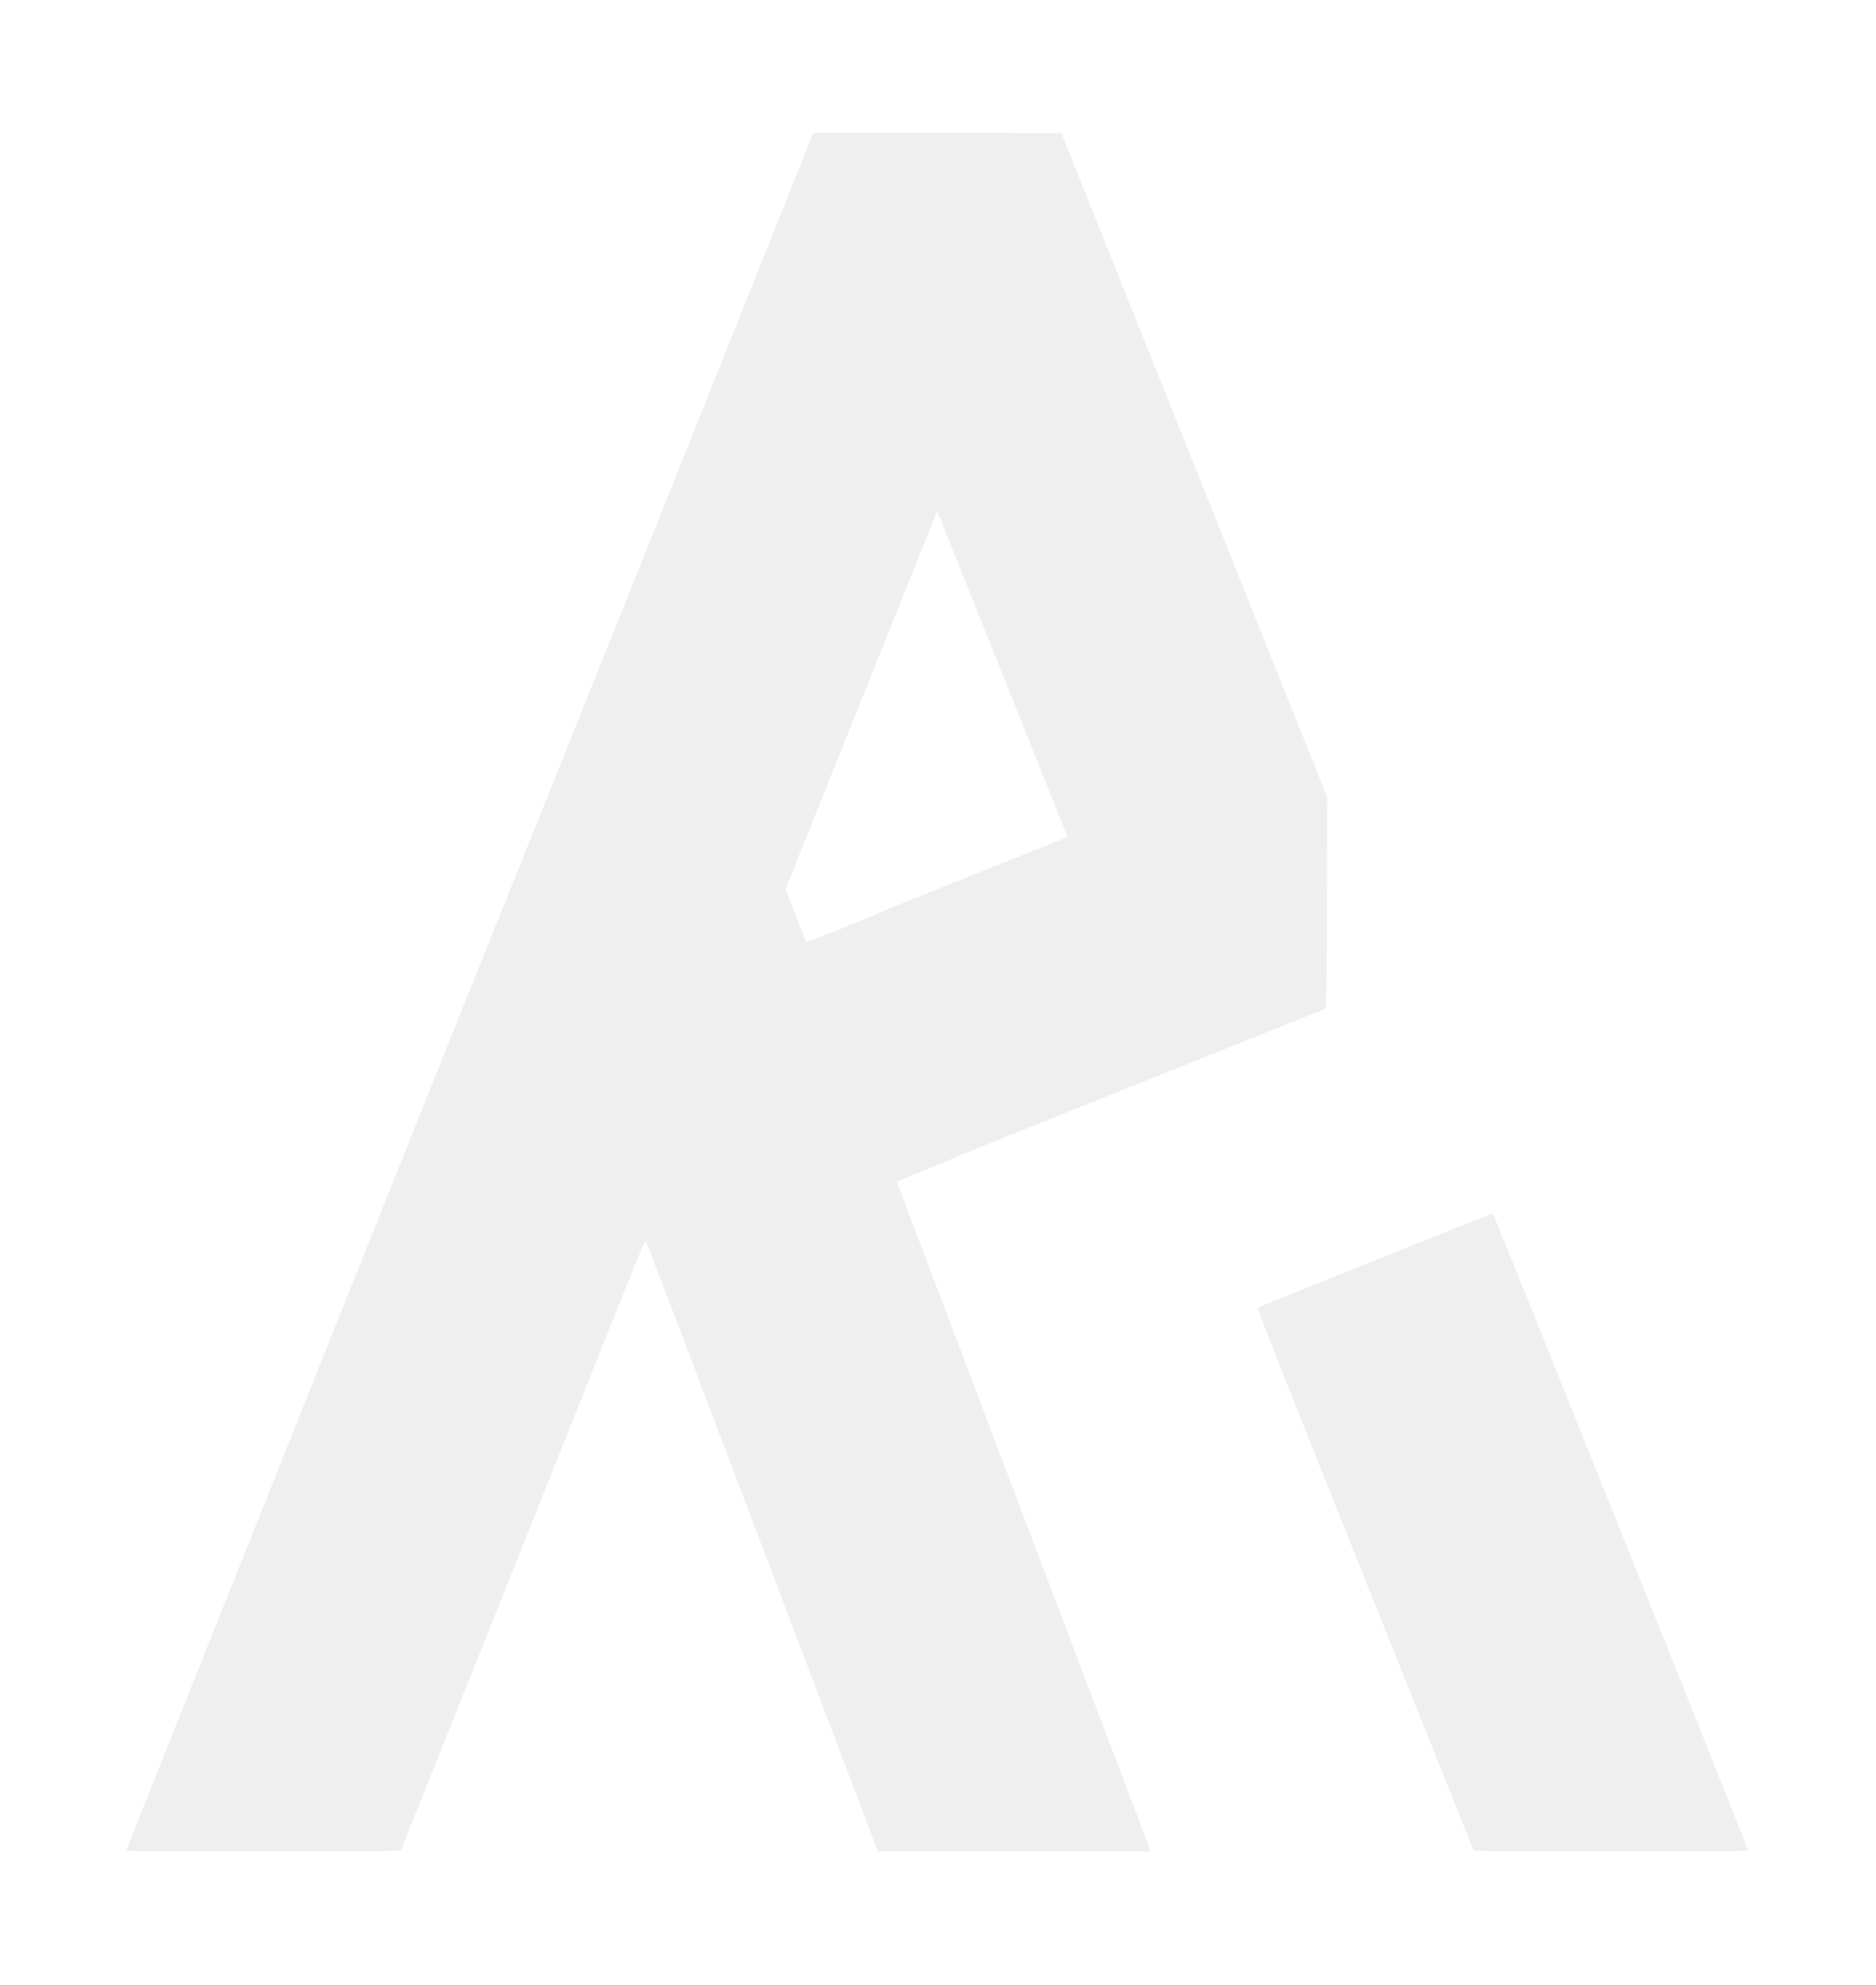
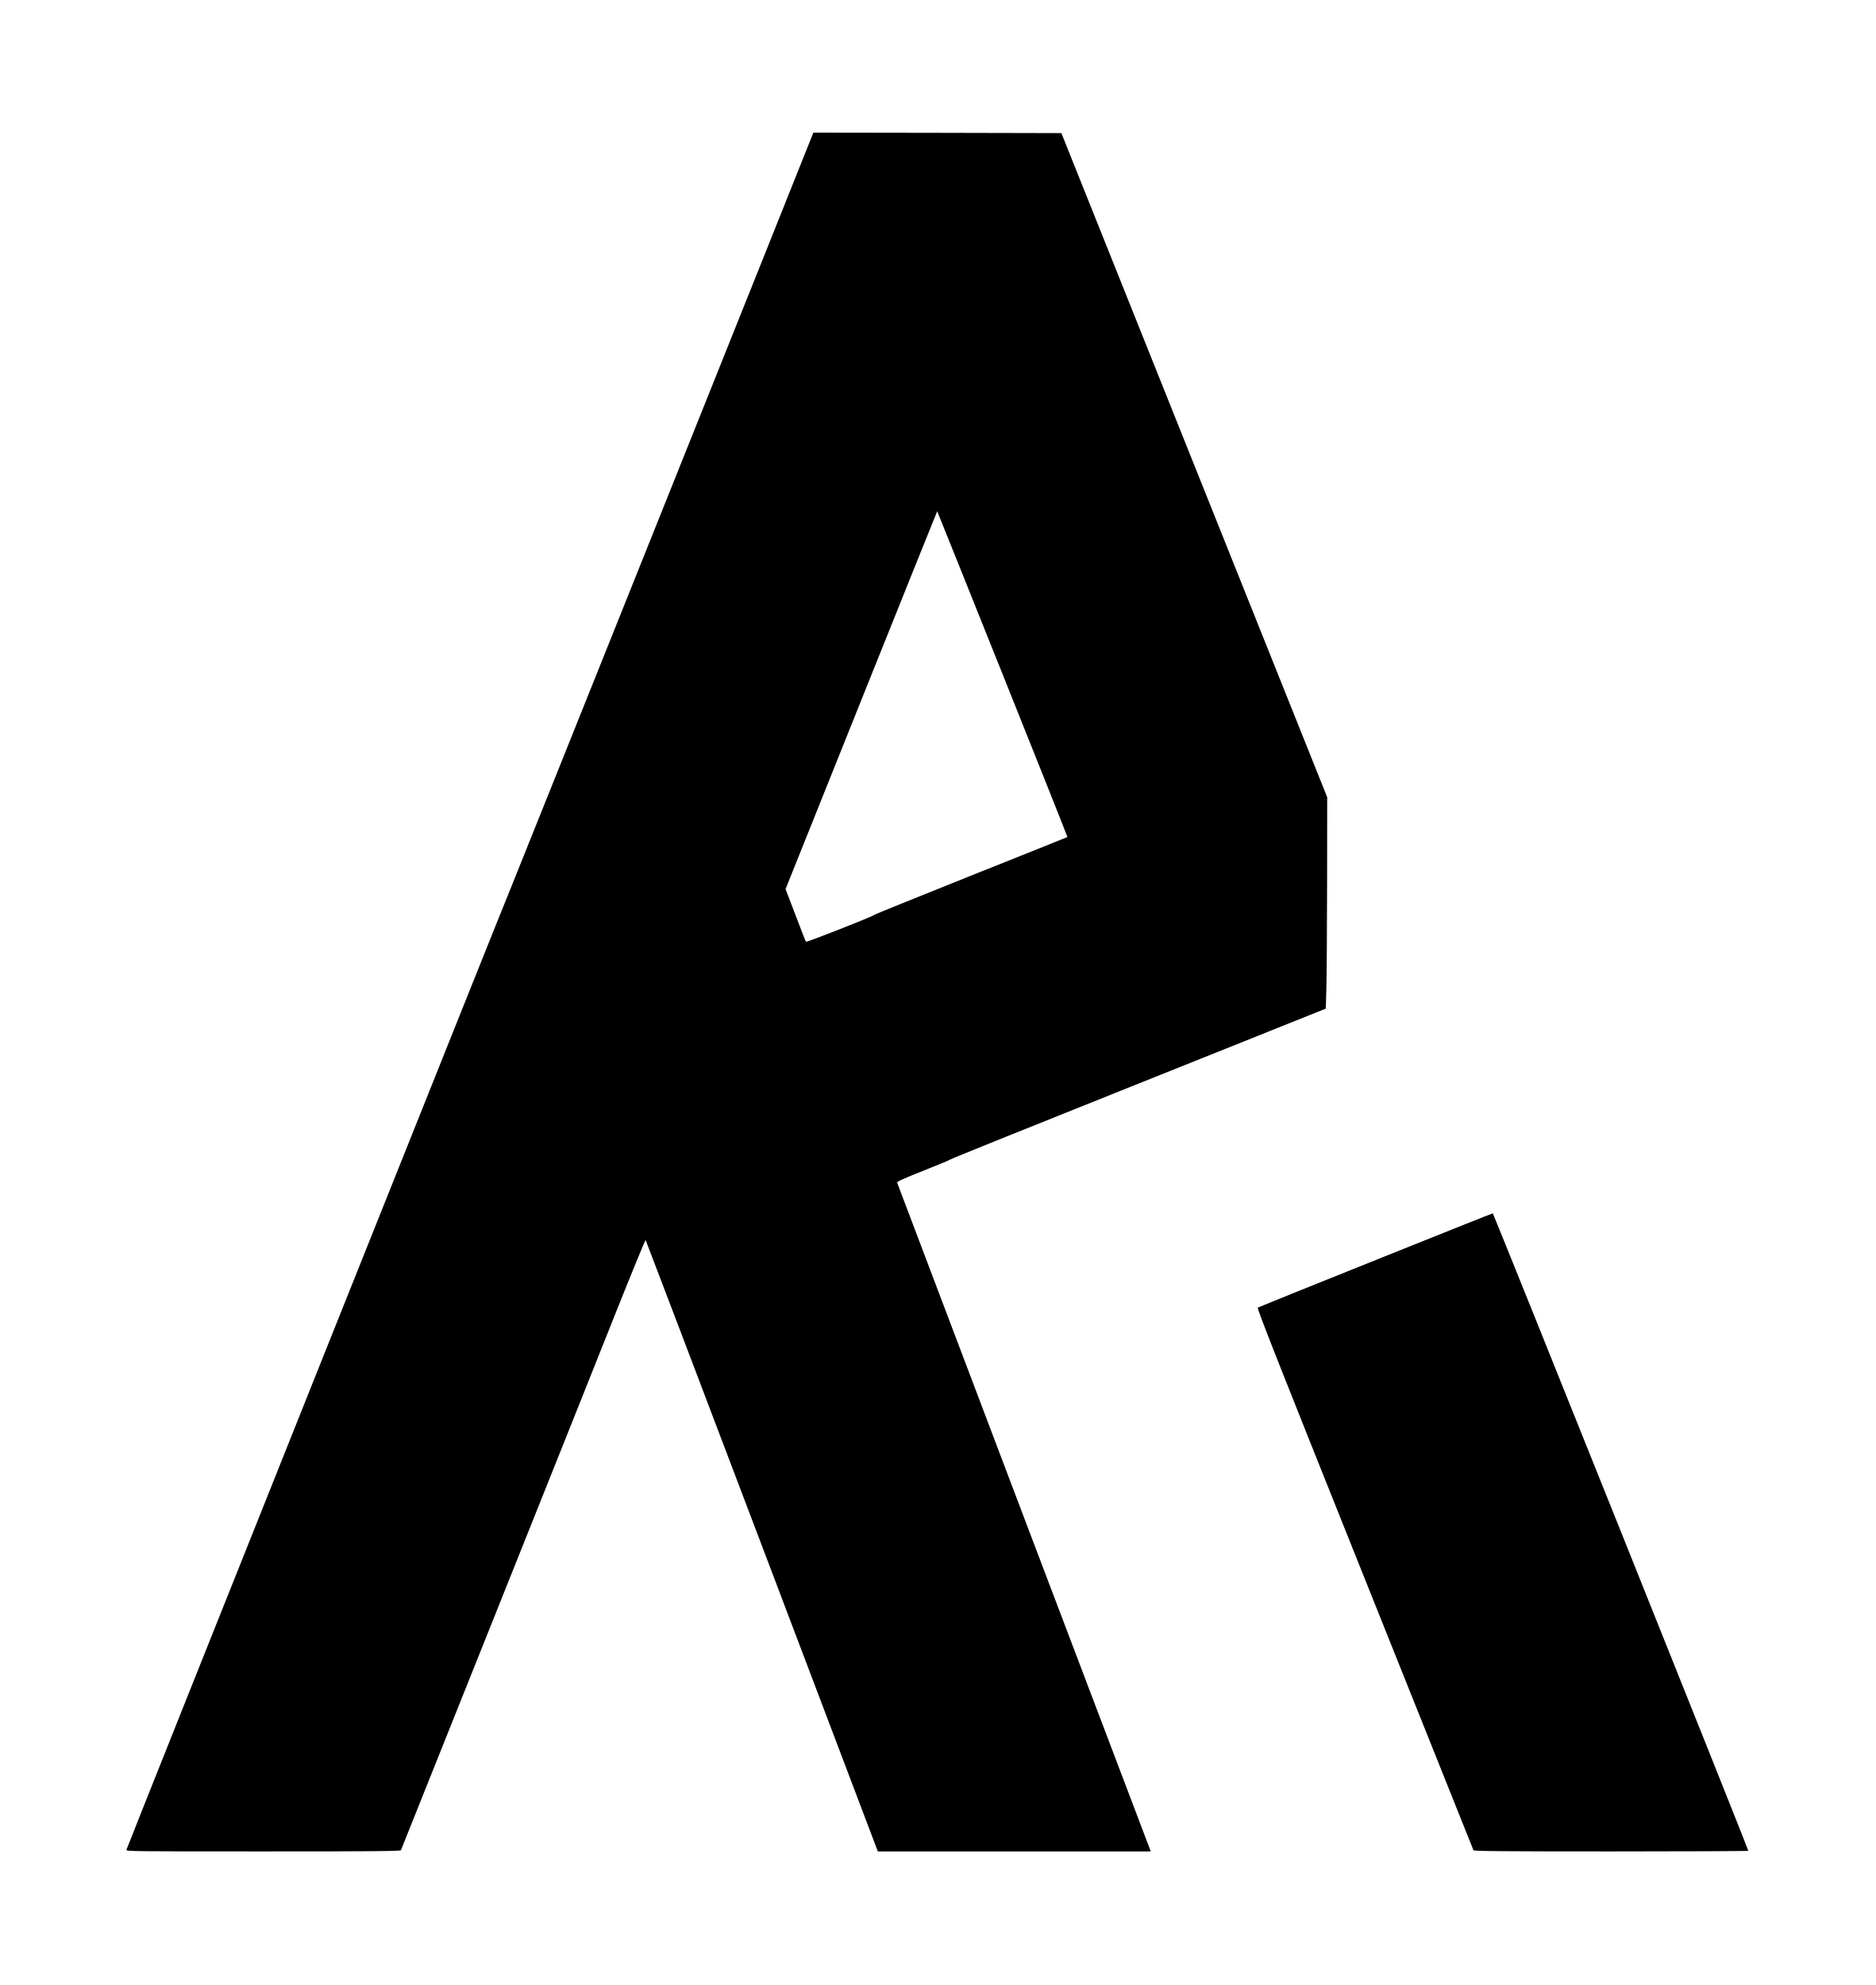
<svg xmlns="http://www.w3.org/2000/svg" version="1.0" width="2022pt" height="2140pt" viewBox="0 0 2022 2140" preserveAspectRatio="xMidYMid meet">
-   <g transform="translate(0,2140) scale(0.1,-0.1)" fill="#efefef" stroke="none">
+   <g transform="translate(0,2140) scale(0.1,-0.1)" fill="#000000" stroke="none">
    <path d="M8761 19948 c-48 -125 -3209 -8016 -3226 -8053 -38 -83 -4161 -10398 -4172 -10438 -5 -16 70 -17 1475 -17 1175 0 1481 3 1485 13 2 6 452 1130 999 2497 547 1367 1138 2846 1313 3287 176 441 323 799 326 795 3 -4 568 -1489 1255 -3299 l1249 -3293 1472 0 1471 0 -28 73 c-102 264 -2704 7125 -2707 7137 -3 11 67 43 284 129 158 63 291 118 294 123 3 5 914 372 2025 816 l2019 808 6 219 c4 121 7 634 8 1140 l1 920 -1433 3580 -1433 3580 -1337 3 -1337 2 -9 -22z m2049 -5816 c386 -964 701 -1754 699 -1756 -2 -2 -470 -189 -1039 -416 -569 -228 -1038 -417 -1041 -422 -10 -15 -732 -299 -739 -291 -4 4 -55 134 -113 288 l-107 280 817 2038 c449 1120 817 2036 818 2035 2 -2 319 -792 705 -1756z" />
    <path d="M14831 7815 c-690 -276 -1261 -507 -1269 -512 -12 -7 206 -558 1153 -2923 642 -1603 1170 -2921 1172 -2927 4 -10 310 -13 1484 -13 813 0 1479 3 1479 7 0 22 -2747 6873 -2755 6872 -5 0 -574 -227 -1264 -504z" />
  </g>
</svg>
